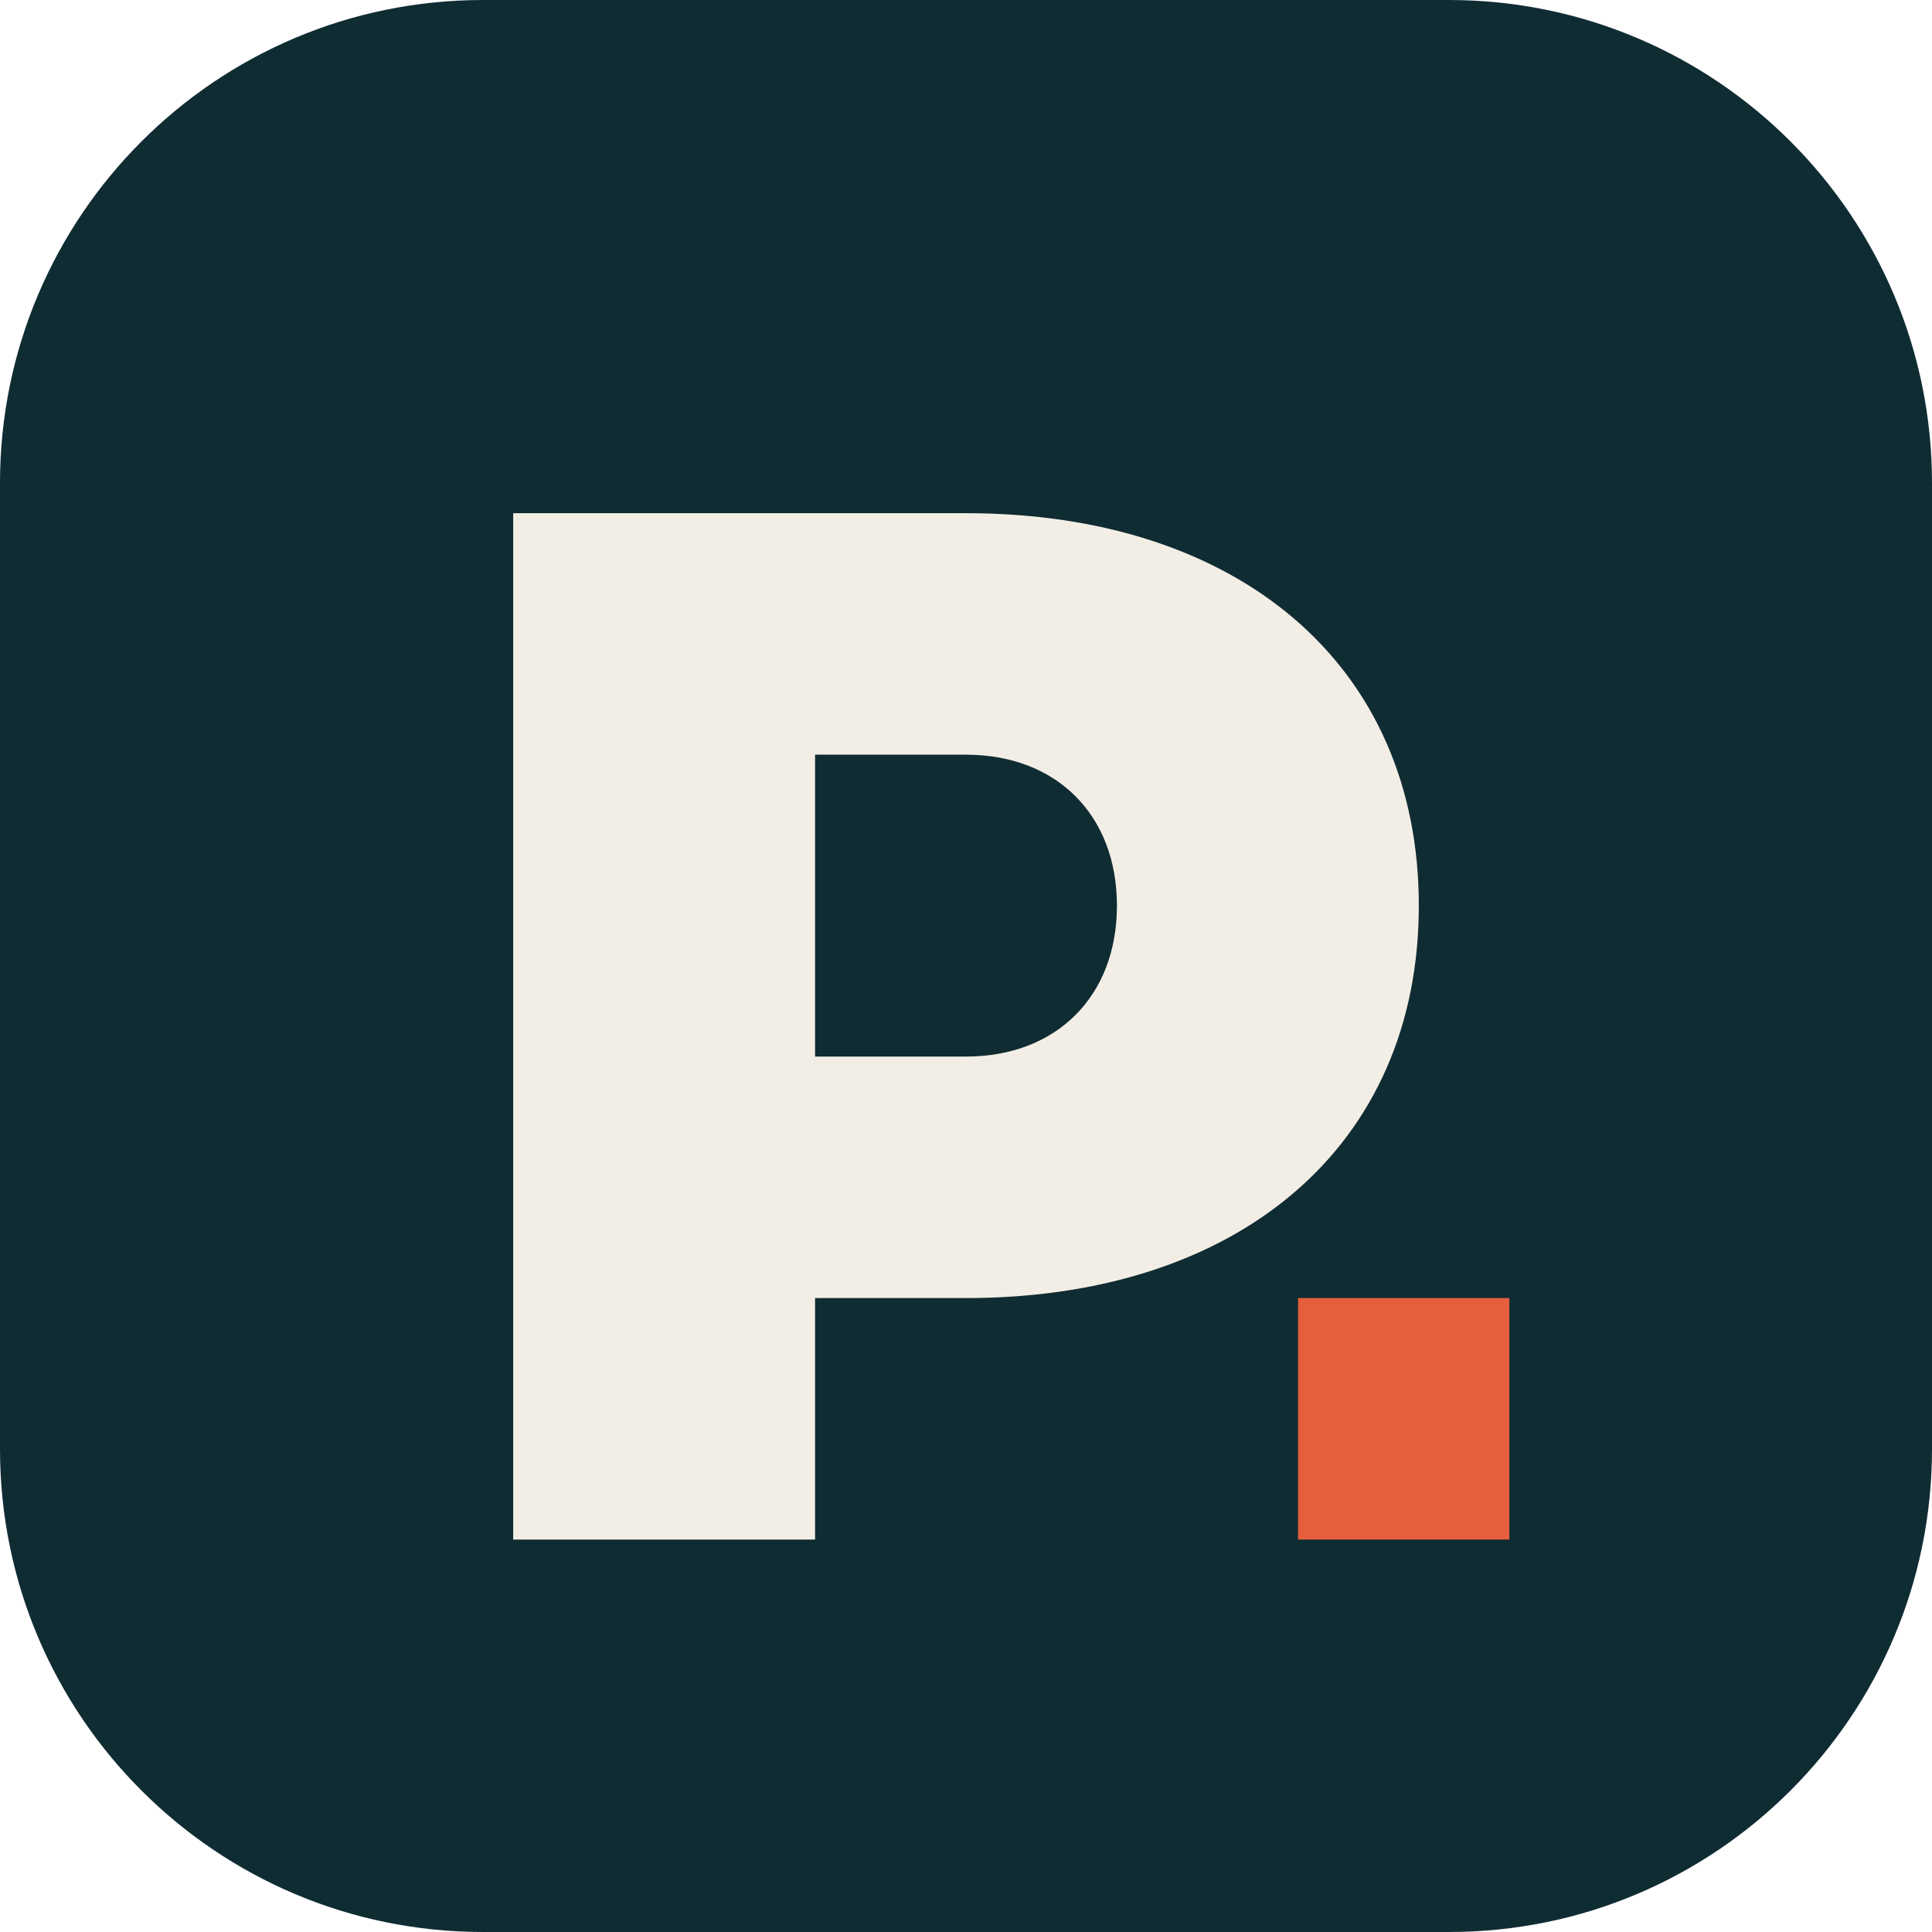
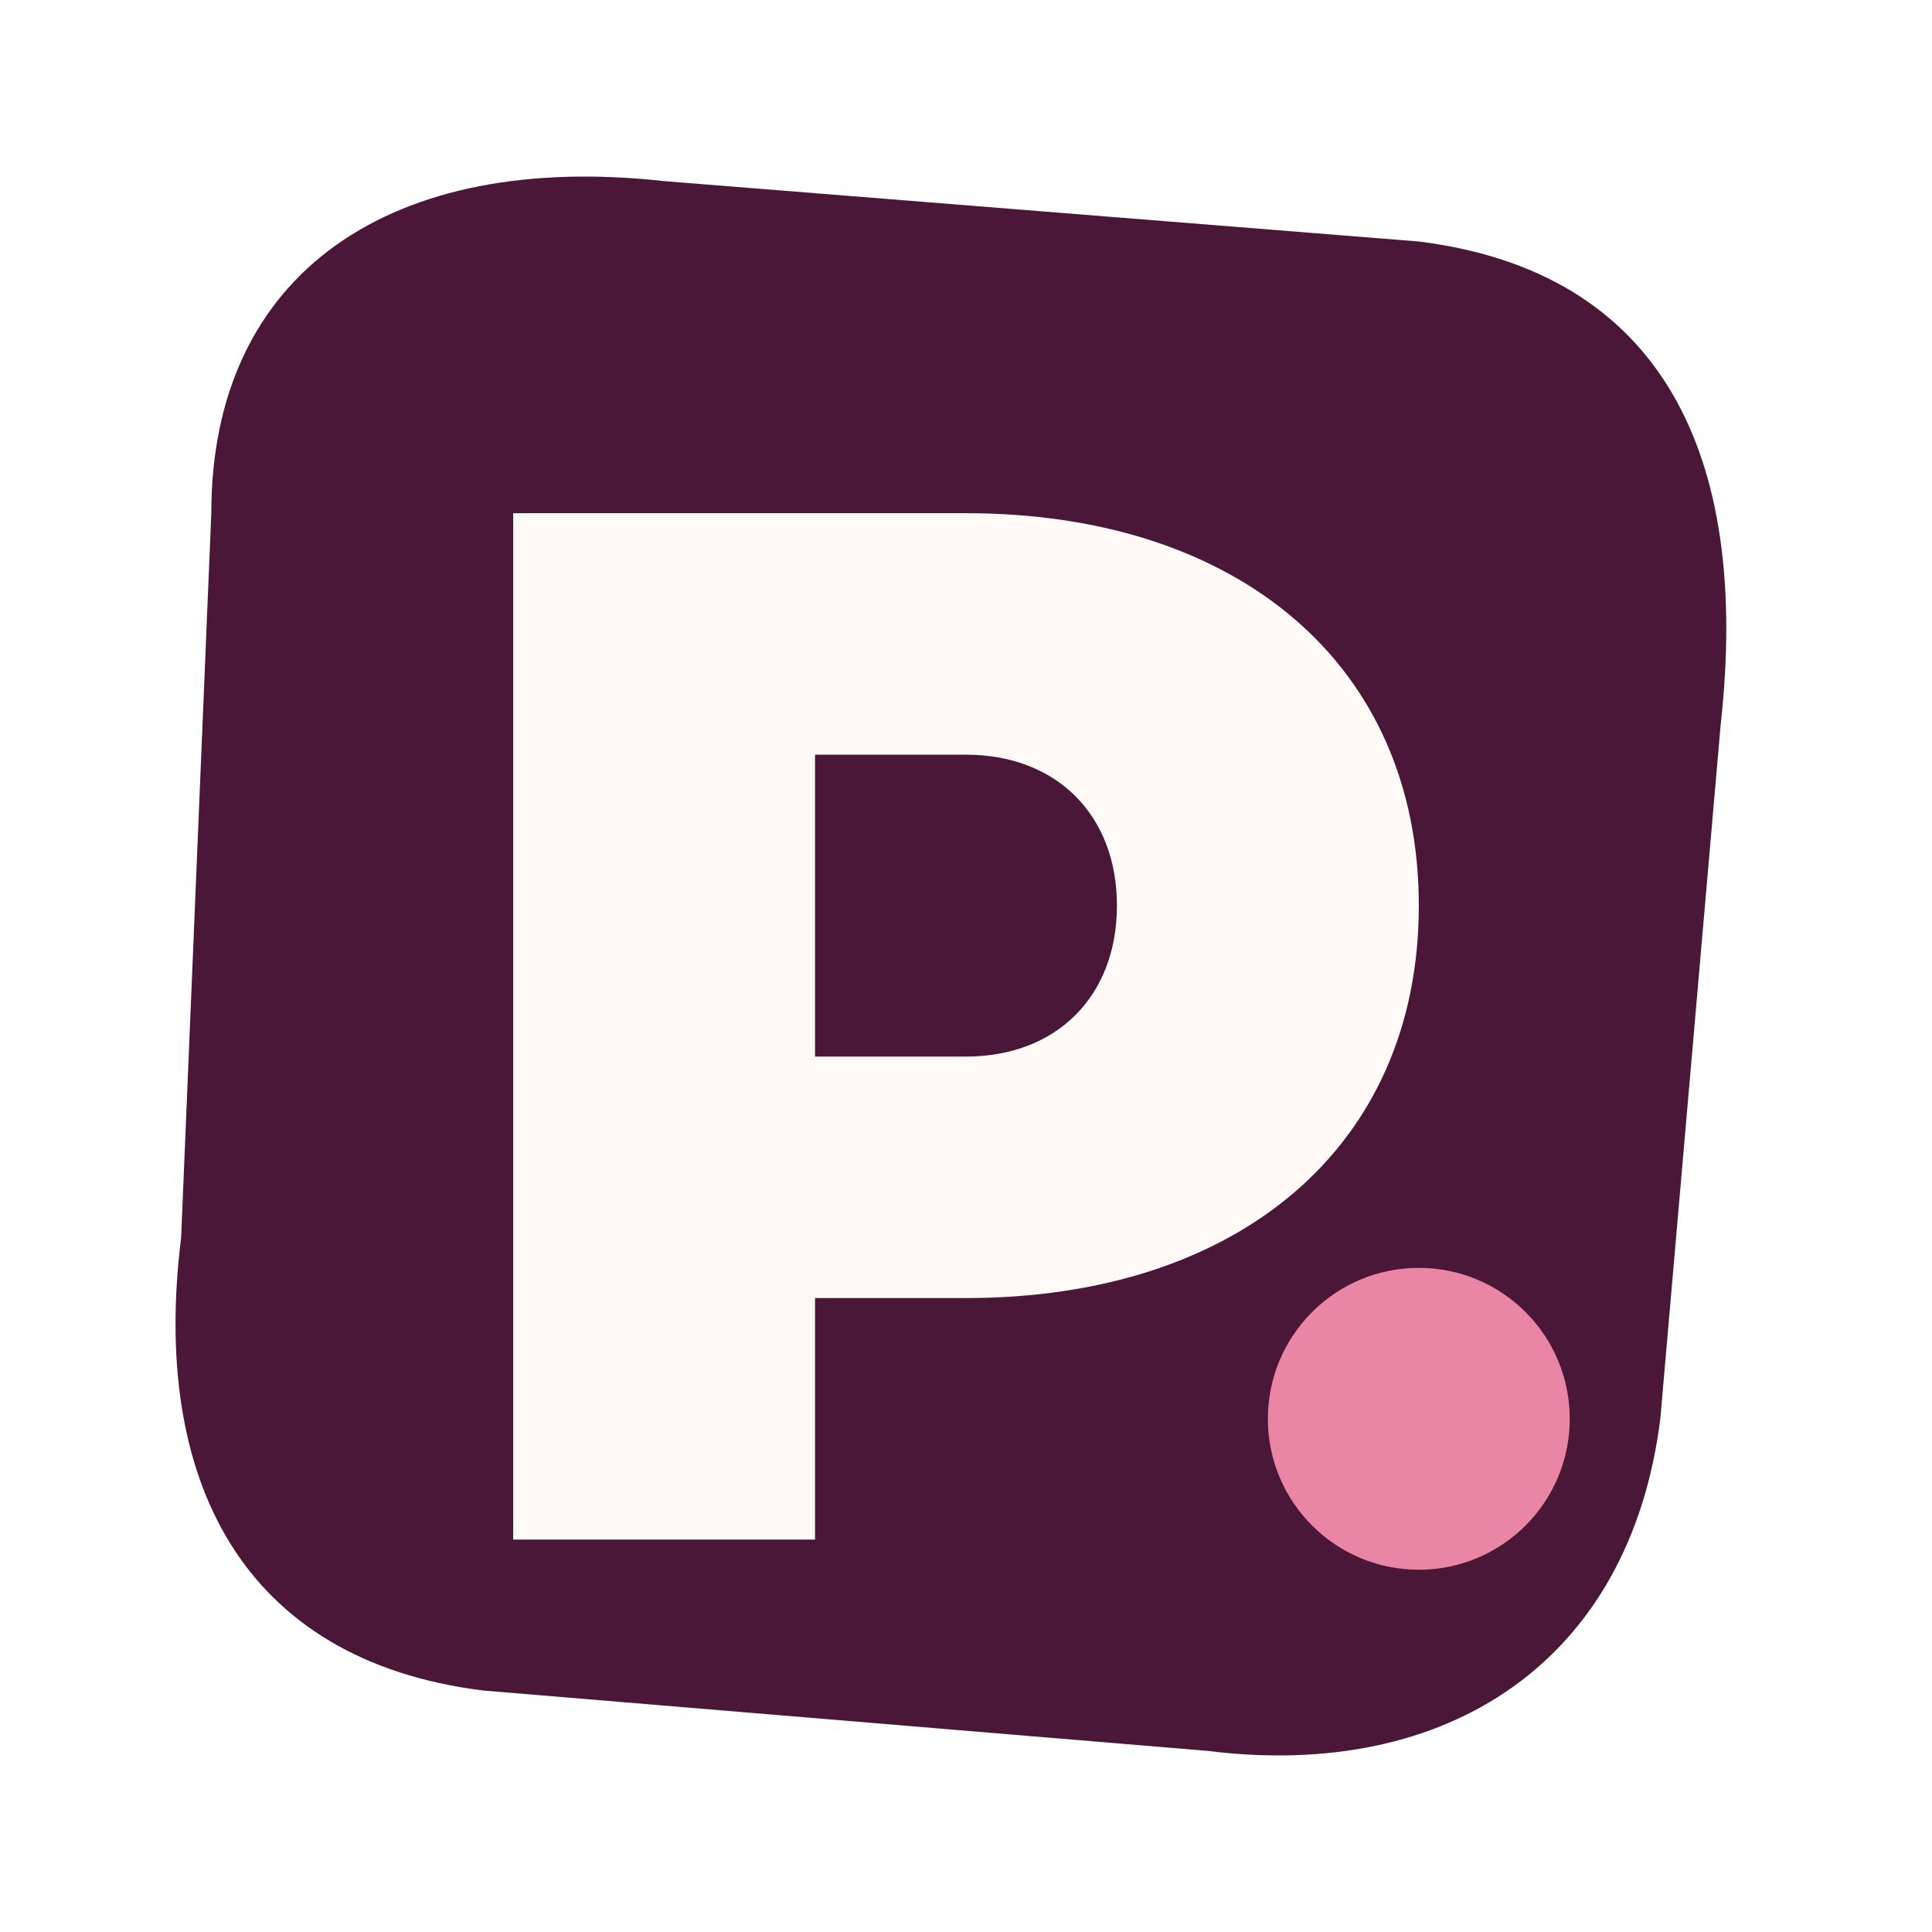
<svg xmlns="http://www.w3.org/2000/svg" viewBox="0 0 64 64">
-   <rect width="64" height="64" rx="16" fill="#102c33" />
-   <path d="M17 17h15c9 0 15 5 15 13s-6 13-15 13h-5v8H17V17Zm10 8v10h5c3 0 5-2 5-5s-2-5-5-5h-5Z" fill="#f3eee5" />
-   <path d="M43 43h7v8h-7z" fill="#e65e3c" />
+   <path d="M7 17C7 9 13 5 22 6l25 2c8 1 11 7 10 16l-2 23c-1 8-7 12-15 11l-24-2C8 55 5 49 6 41L7 17Z" fill="#4b1737" />
+   <path d="M17 17h15c9 0 15 5 15 13s-6 13-15 13h-5v8H17V17Zm10 8v10h5c3 0 5-2 5-5s-2-5-5-5h-5Z" fill="#fff9f8" />
+   <circle cx="47" cy="47" r="5" fill="#e986a5" />
</svg>
